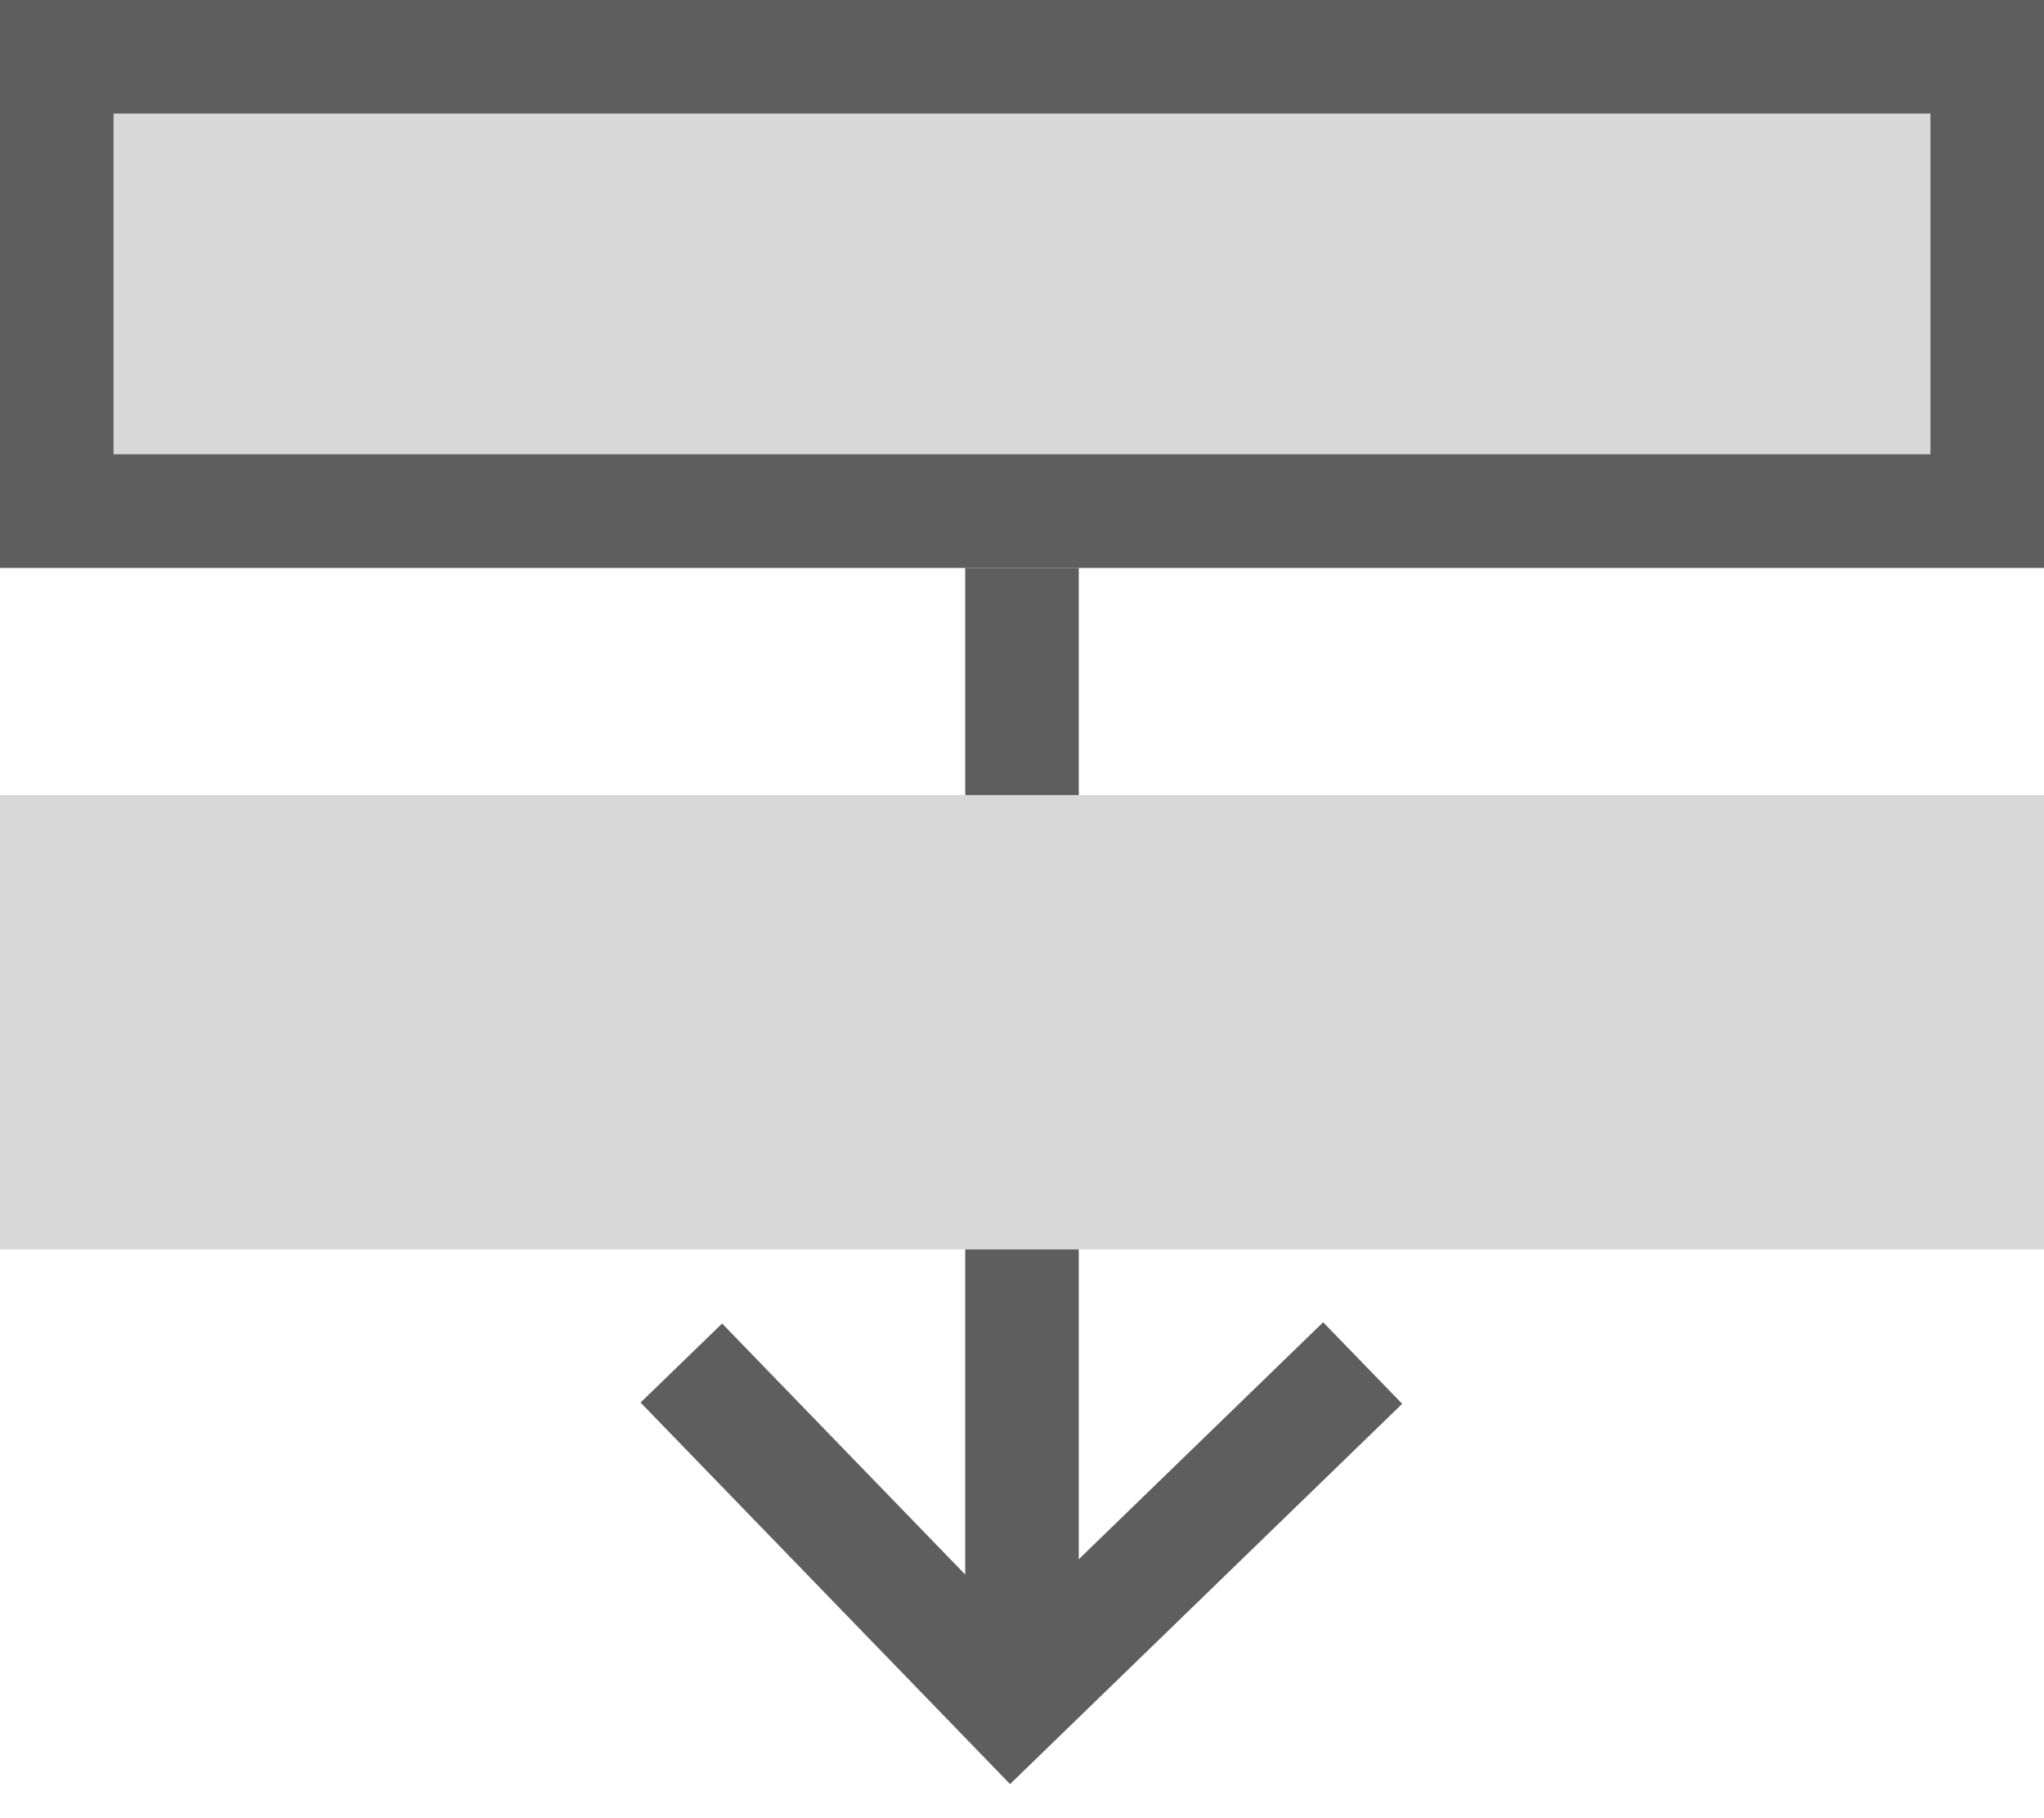
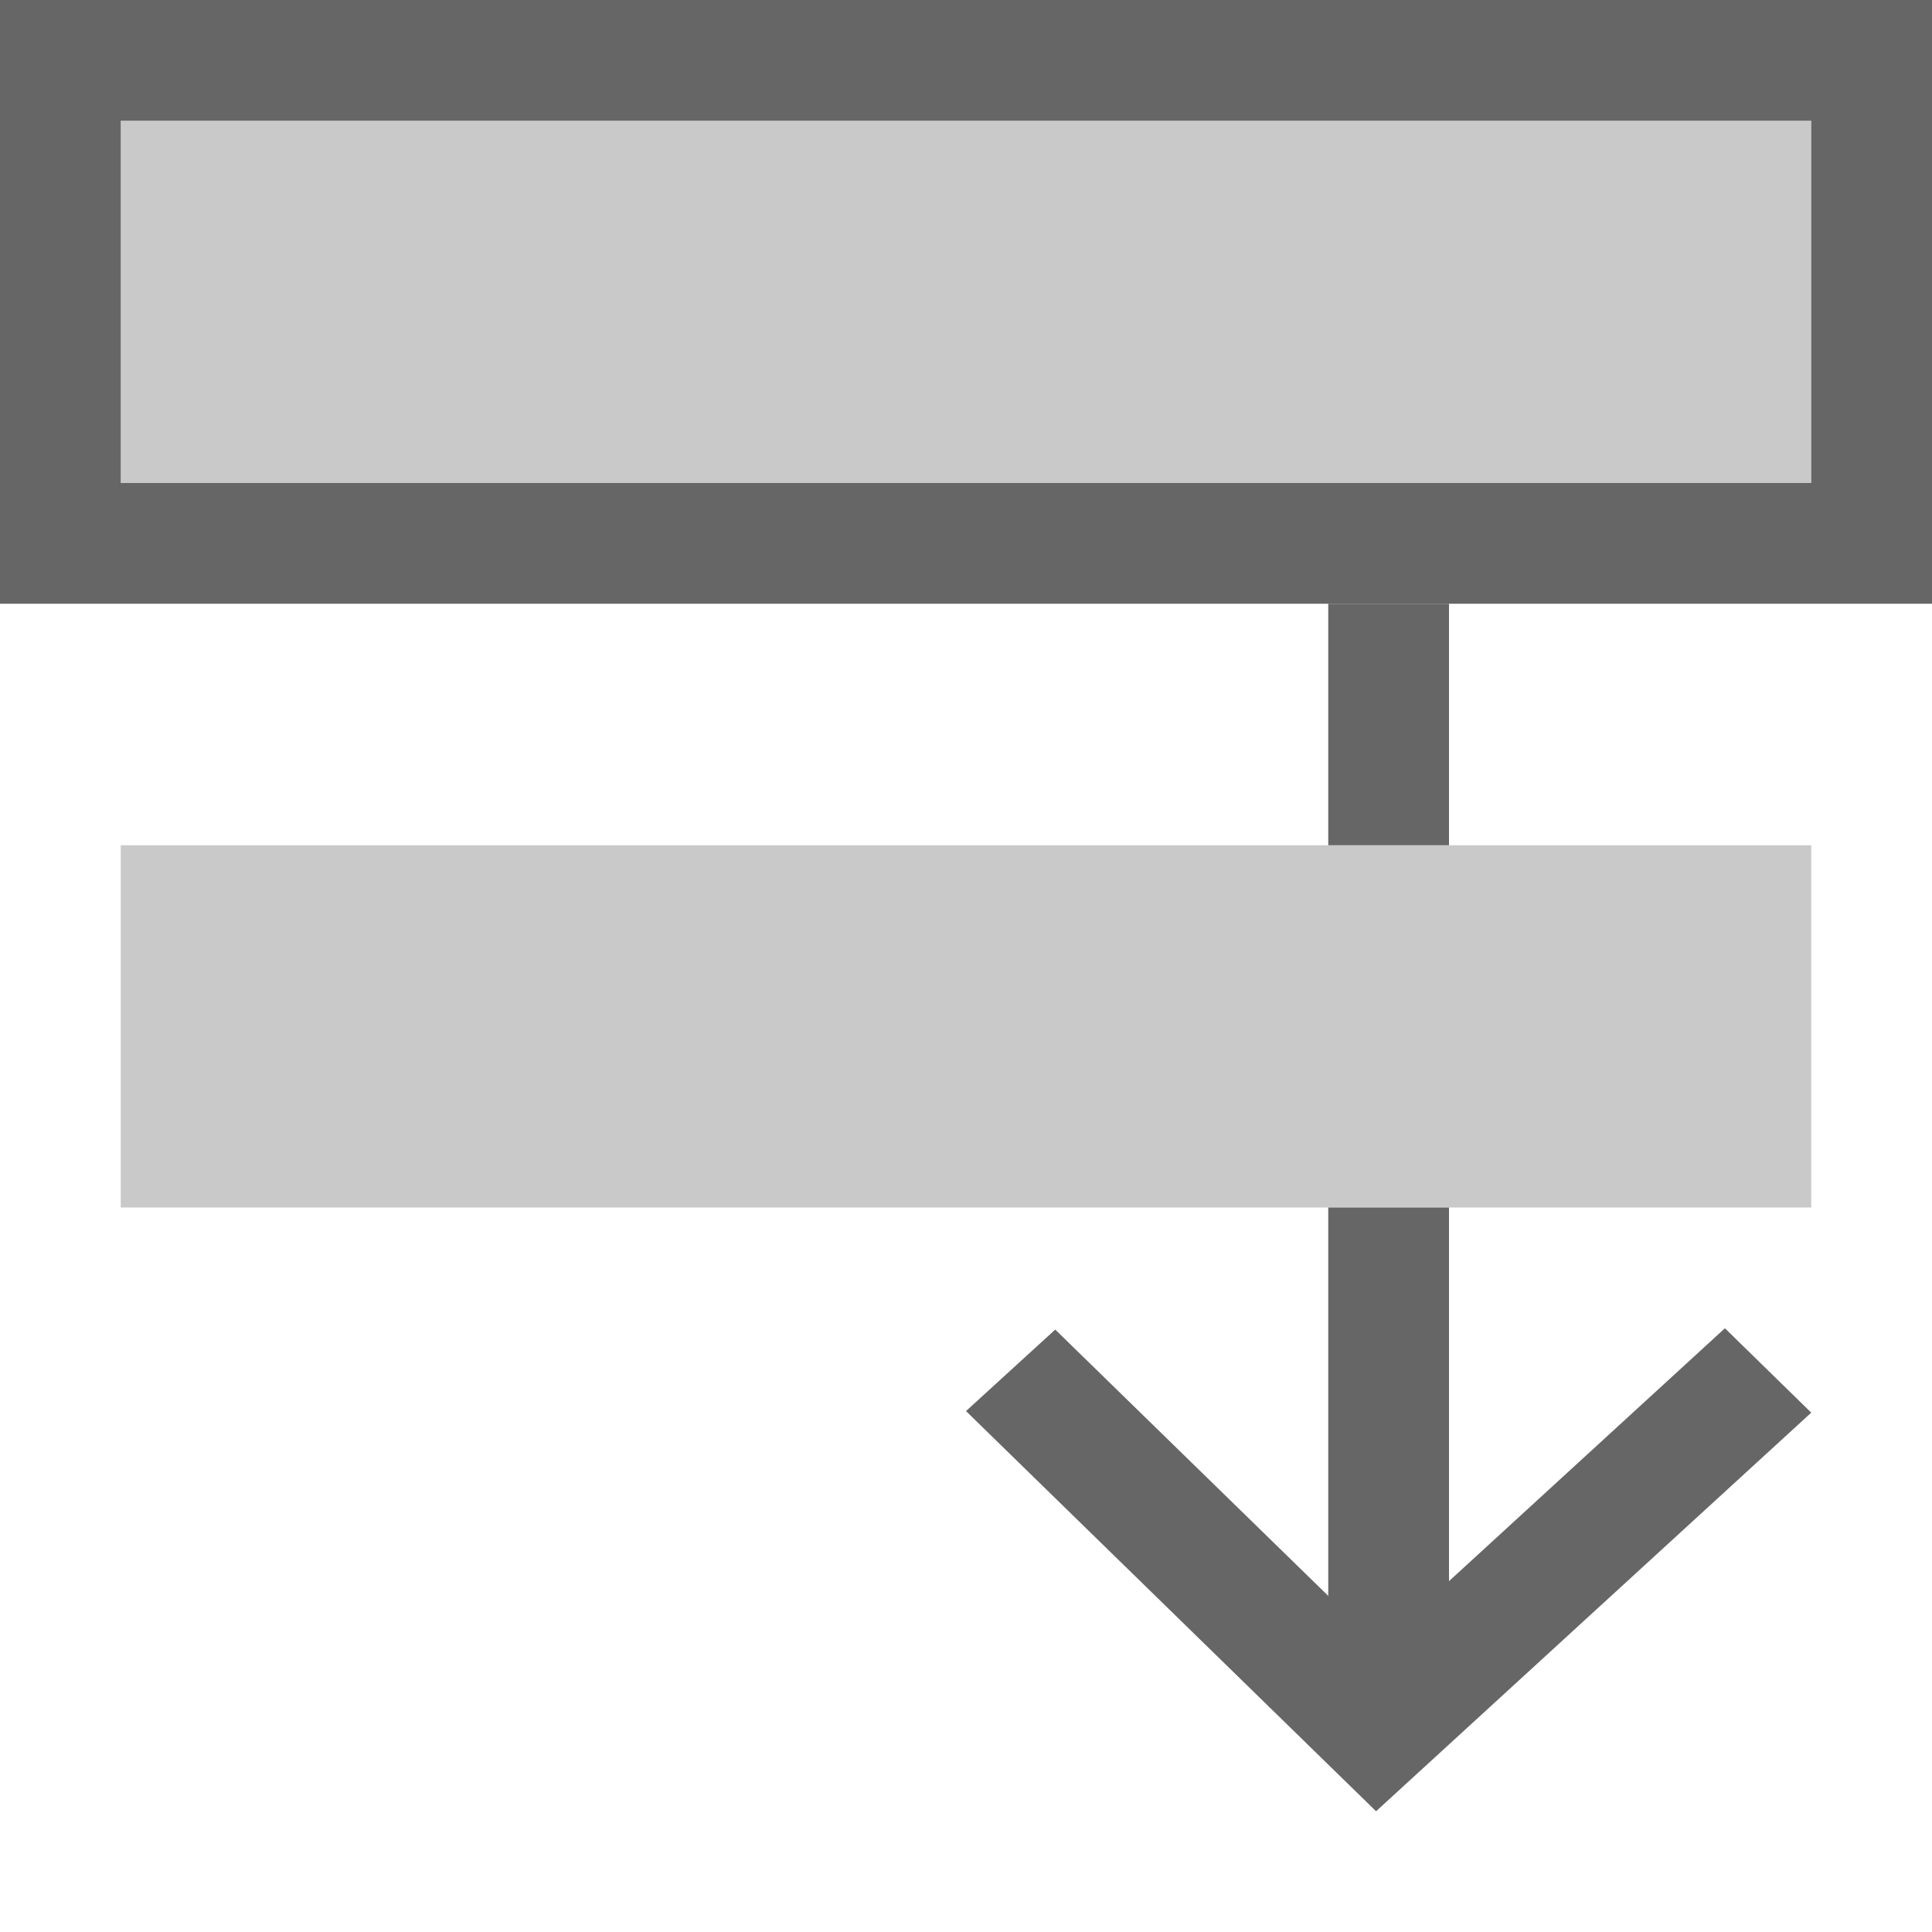
- <svg xmlns="http://www.w3.org/2000/svg" xmlns:xlink="http://www.w3.org/1999/xlink" width="18px" height="16px" viewBox="0 0 18 16" version="1.1">
-   <defs>
+ <svg xmlns="http://www.w3.org/2000/svg" width="16" height="16" viewBox="0 0 16 16" version="1.1" id="svg20">
+   <defs id="defs7">
    <rect id="path-1" x="0" y="10" width="18" height="5" />
  </defs>
-   <g id="Icons" stroke="none" stroke-width="1" fill="none" fill-rule="evenodd">
-     <g id="Artboard" transform="translate(-288, -436)">
-       <g id="backward" transform="translate(297, 443.5) rotate(-180) translate(-297, -443.5) translate(288, 436)">
-         <g id="Rectangle-11">
-           <use fill="#D8D8D8" fill-rule="evenodd" xlink:href="#path-1" />
-           <rect stroke="#5E5E5E" stroke-width="1" x="0.5" y="10.5" width="17" height="4" />
-         </g>
-         <path d="M9,10 L9,0" id="Path-13" stroke="#5E5E5E" />
-         <polyline id="Path-16" stroke="#5E5E5E" points="6 3 9.094 0 12 3" />
-         <rect id="Rectangle-11-Copy" fill="#D8D8D8" x="0" y="4" width="18" height="4" />
-       </g>
-     </g>
-   </g>
+   <rect style="fill:#666666;fill-opacity:0.353;fill-rule:evenodd;stroke:none;stroke-width:1" height="3" width="14" y="-10" x="-15" id="Rectangle-11-Copy-3" transform="scale(-1)" />
+   <path style="color:#000000;font-style:normal;font-variant:normal;font-weight:normal;font-stretch:normal;font-size:medium;line-height:normal;font-family:sans-serif;font-variant-ligatures:normal;font-variant-position:normal;font-variant-caps:normal;font-variant-numeric:normal;font-variant-alternates:normal;font-feature-settings:normal;text-indent:0;text-align:start;text-decoration:none;text-decoration-line:none;text-decoration-style:solid;text-decoration-color:#000000;letter-spacing:normal;word-spacing:normal;text-transform:none;writing-mode:lr-tb;direction:ltr;text-orientation:mixed;dominant-baseline:auto;baseline-shift:baseline;text-anchor:start;white-space:normal;shape-padding:0;clip-rule:nonzero;display:inline;overflow:visible;visibility:visible;opacity:1;isolation:auto;mix-blend-mode:normal;color-interpolation:sRGB;color-interpolation-filters:linearRGB;solid-color:#000000;solid-opacity:1;vector-effect:none;fill:#666666;fill-opacity:1;fill-rule:evenodd;stroke:none;stroke-width:1;stroke-linecap:butt;stroke-linejoin:miter;stroke-miterlimit:4;stroke-dasharray:none;stroke-dashoffset:0;stroke-opacity:1;color-rendering:auto;image-rendering:auto;shape-rendering:auto;text-rendering:auto;enable-background:accumulate" d="m 16,5 v -0.5 V -1.4e-7 H 0 V 5 Z m -1,-1 H 1 v -3 h 14 z" id="rect11-6" />
+   <path style="color:#000000;font-style:normal;font-variant:normal;font-weight:normal;font-stretch:normal;font-size:medium;line-height:normal;font-family:sans-serif;font-variant-ligatures:normal;font-variant-position:normal;font-variant-caps:normal;font-variant-numeric:normal;font-variant-alternates:normal;font-feature-settings:normal;text-indent:0;text-align:start;text-decoration:none;text-decoration-line:none;text-decoration-style:solid;text-decoration-color:#000000;letter-spacing:normal;word-spacing:normal;text-transform:none;writing-mode:lr-tb;direction:ltr;text-orientation:mixed;dominant-baseline:auto;baseline-shift:baseline;text-anchor:start;white-space:normal;shape-padding:0;clip-rule:nonzero;display:inline;overflow:visible;visibility:visible;opacity:1;isolation:auto;mix-blend-mode:normal;color-interpolation:sRGB;color-interpolation-filters:linearRGB;solid-color:#000000;solid-opacity:1;vector-effect:none;fill:#666666;fill-opacity:1;fill-rule:evenodd;stroke:none;stroke-width:1;stroke-linecap:butt;stroke-linejoin:miter;stroke-miterlimit:4;stroke-dasharray:none;stroke-dashoffset:0;stroke-opacity:1;color-rendering:auto;image-rendering:auto;shape-rendering:auto;text-rendering:auto;enable-background:accumulate" d="M 11 5 L 11 7 L 12 7 L 12 5 L 11 5 z M 11 10 L 11 14 L 12 14 L 12 10 L 11 10 z " id="Path-13-7" />
+   <path style="color:#000000;font-style:normal;font-variant:normal;font-weight:normal;font-stretch:normal;font-size:medium;line-height:normal;font-family:sans-serif;font-variant-ligatures:normal;font-variant-position:normal;font-variant-caps:normal;font-variant-numeric:normal;font-variant-alternates:normal;font-feature-settings:normal;text-indent:0;text-align:start;text-decoration:none;text-decoration-line:none;text-decoration-style:solid;text-decoration-color:#000000;letter-spacing:normal;word-spacing:normal;text-transform:none;writing-mode:lr-tb;direction:ltr;text-orientation:mixed;dominant-baseline:auto;baseline-shift:baseline;text-anchor:start;white-space:normal;shape-padding:0;clip-rule:nonzero;display:inline;overflow:visible;visibility:visible;opacity:1;isolation:auto;mix-blend-mode:normal;color-interpolation:sRGB;color-interpolation-filters:linearRGB;solid-color:#000000;solid-opacity:1;vector-effect:none;fill:#666666;fill-opacity:1;fill-rule:evenodd;stroke:none;stroke-width:1;stroke-linecap:butt;stroke-linejoin:miter;stroke-miterlimit:4;stroke-dasharray:none;stroke-dashoffset:0;stroke-opacity:1;color-rendering:auto;image-rendering:auto;shape-rendering:auto;text-rendering:auto;enable-background:accumulate" d="M 11.396,15 15,11.699 14.285,11 l -2.865,2.626 -2.681,-2.615 -0.739,0.675 z" id="Path-16-5" />
+   <rect id="rect820" x="-15" y="-4" width="14" height="3" style="fill:#666666;fill-opacity:0.353;fill-rule:evenodd;stroke:none;stroke-width:1" transform="scale(-1)" />
</svg>
